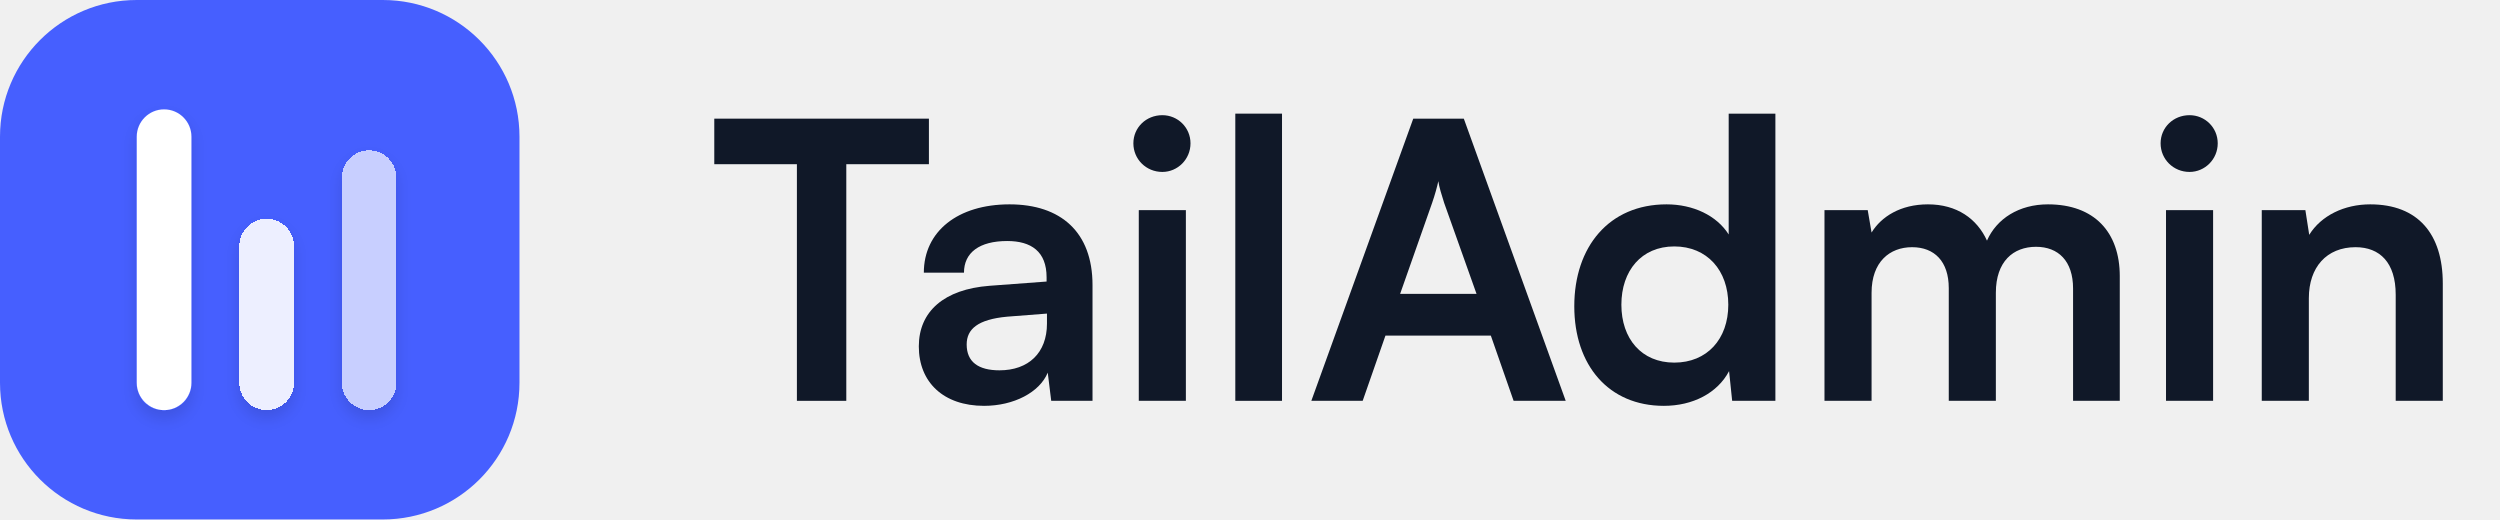
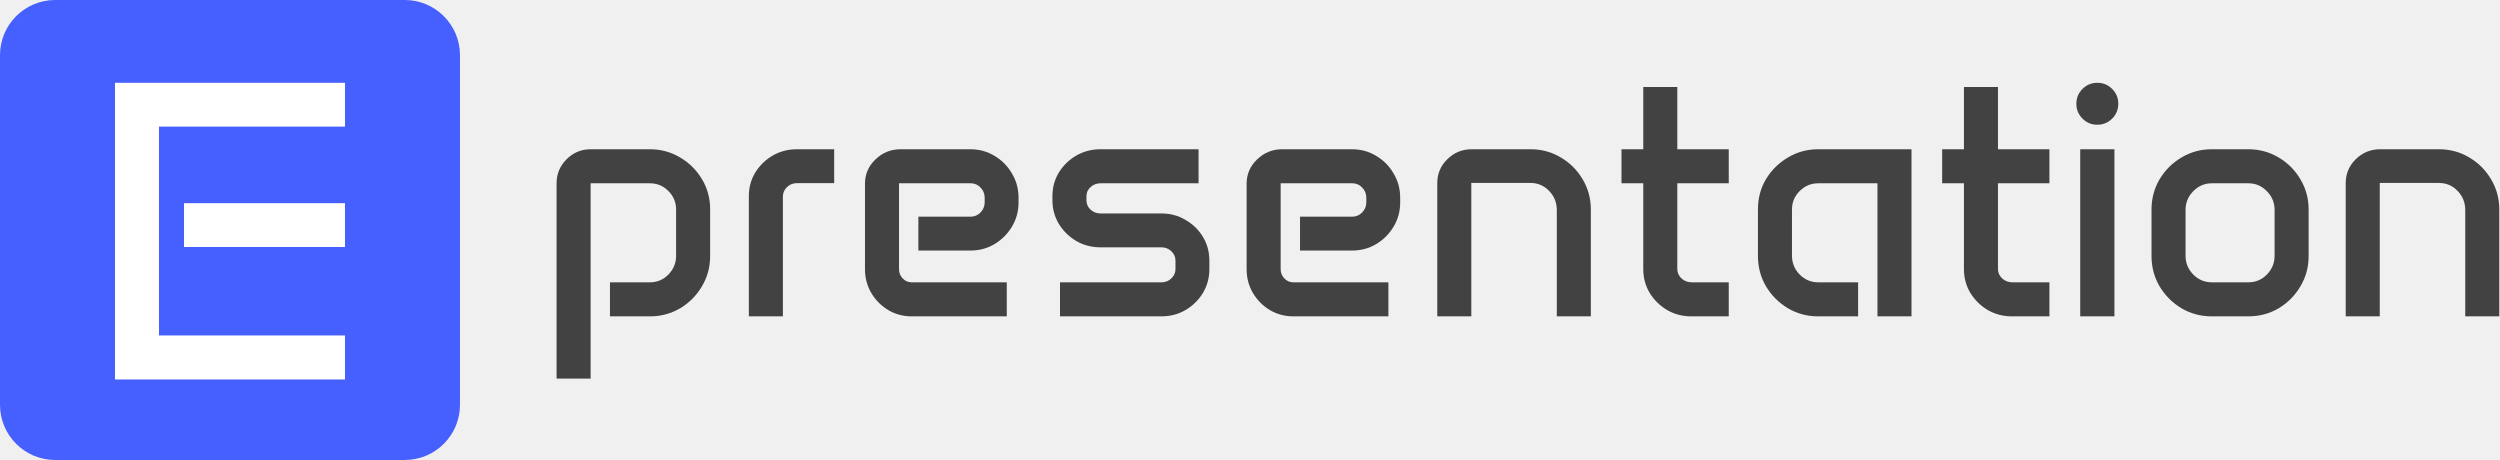
- <svg xmlns="http://www.w3.org/2000/svg" width="154" height="32" viewBox="0 0 154 32" fill="none">
-   <path d="M0 8.421C0 3.77 3.77 0 8.421 0H23.579C28.23 0 32 3.77 32 8.421V23.579C32 28.23 28.23 32 23.579 32H8.421C3.77 32 0 28.23 0 23.579V8.421Z" fill="#465FFF" />
-   <g filter="url(#filter0_d_1624_24907)">
-     <path d="M8.424 8.422C8.424 7.491 9.178 6.737 10.108 6.737V6.737C11.038 6.737 11.792 7.491 11.792 8.422V23.579C11.792 24.51 11.038 25.264 10.108 25.264V25.264C9.178 25.264 8.424 24.51 8.424 23.579V8.422Z" fill="white" />
-   </g>
-   <g filter="url(#filter1_d_1624_24907)">
-     <path d="M14.742 15.157C14.742 14.227 15.496 13.473 16.426 13.473V13.473C17.357 13.473 18.111 14.227 18.111 15.157V23.578C18.111 24.508 17.357 25.262 16.426 25.262V25.262C15.496 25.262 14.742 24.508 14.742 23.578V15.157Z" fill="white" fill-opacity="0.9" shape-rendering="crispEdges" />
-   </g>
-   <g filter="url(#filter2_d_1624_24907)">
-     <path d="M21.055 10.946C21.055 10.016 21.809 9.262 22.739 9.262V9.262C23.669 9.262 24.423 10.016 24.423 10.946V23.578C24.423 24.508 23.669 25.262 22.739 25.262V25.262C21.809 25.262 21.055 24.508 21.055 23.578V10.946Z" fill="white" fill-opacity="0.7" shape-rendering="crispEdges" />
-   </g>
-   <path d="M44 10.115H49.089V24.691H52.132V10.115H57.221V7.309H44V10.115Z" fill="#101828" />
-   <path d="M60.617 25C62.448 25 64.042 24.168 64.541 22.955L64.755 24.691H67.299V17.558C67.299 14.3 65.349 12.588 62.187 12.588C59.001 12.588 56.908 14.252 56.908 16.797H59.381C59.381 15.56 60.332 14.847 62.044 14.847C63.519 14.847 64.47 15.489 64.47 17.082V17.343L60.95 17.605C58.168 17.819 56.599 19.174 56.599 21.338C56.599 23.549 58.121 25 60.617 25ZM61.569 22.812C60.261 22.812 59.547 22.289 59.547 21.219C59.547 20.268 60.237 19.674 62.044 19.507L64.493 19.317V19.935C64.493 21.742 63.352 22.812 61.569 22.812Z" fill="#101828" />
-   <path d="M71.6 10.591C72.551 10.591 73.335 9.806 73.335 8.831C73.335 7.856 72.551 7.095 71.6 7.095C70.601 7.095 69.816 7.856 69.816 8.831C69.816 9.806 70.601 10.591 71.6 10.591ZM70.149 24.691H73.05V12.944H70.149V24.691Z" fill="#101828" />
-   <path d="M78.972 24.691V7H76.095V24.691H78.972Z" fill="#101828" />
-   <path d="M83.941 24.691L85.344 20.672H91.835L93.238 24.691H96.448L90.171 7.309H87.056L80.778 24.691H83.941ZM88.221 12.493C88.387 12.017 88.53 11.494 88.601 11.161C88.649 11.518 88.815 12.041 88.958 12.493L90.955 18.104H86.247L88.221 12.493Z" fill="#101828" />
-   <path d="M102.493 25C104.276 25 105.798 24.215 106.511 22.86L106.701 24.691H109.364V7H106.487V14.443C105.75 13.277 104.3 12.588 102.659 12.588C99.116 12.588 96.976 15.203 96.976 18.865C96.976 22.503 99.092 25 102.493 25ZM103.135 22.337C101.113 22.337 99.877 20.863 99.877 18.77C99.877 16.678 101.113 15.18 103.135 15.18C105.156 15.18 106.463 16.654 106.463 18.77C106.463 20.886 105.156 22.337 103.135 22.337Z" fill="#101828" />
-   <path d="M115.289 24.691V18.033C115.289 16.131 116.406 15.227 117.785 15.227C119.164 15.227 120.044 16.107 120.044 17.748V24.691H122.945V18.033C122.945 16.107 124.015 15.203 125.418 15.203C126.797 15.203 127.701 16.083 127.701 17.771V24.691H130.578V17.011C130.578 14.3 129.008 12.588 126.155 12.588C124.372 12.588 122.993 13.468 122.398 14.823C121.78 13.468 120.543 12.588 118.76 12.588C117.072 12.588 115.883 13.349 115.289 14.324L115.051 12.944H112.388V24.691H115.289Z" fill="#101828" />
-   <path d="M134.876 10.591C135.827 10.591 136.612 9.806 136.612 8.831C136.612 7.856 135.827 7.095 134.876 7.095C133.877 7.095 133.093 7.856 133.093 8.831C133.093 9.806 133.877 10.591 134.876 10.591ZM133.426 24.691H136.327V12.944H133.426V24.691Z" fill="#101828" />
-   <path d="M142.225 24.691V18.366C142.225 16.464 143.318 15.227 145.102 15.227C146.6 15.227 147.575 16.178 147.575 18.152V24.691H150.476V17.462C150.476 14.419 148.954 12.588 146.005 12.588C144.412 12.588 142.985 13.277 142.248 14.466L142.011 12.944H139.324V24.691H142.225Z" fill="#101828" />
-   <defs>
-     <filter id="filter0_d_1624_24907" x="7.424" y="6.237" width="5.368" height="20.526" filterUnits="userSpaceOnUse" color-interpolation-filters="sRGB">
-       <feFlood flood-opacity="0" result="BackgroundImageFix" />
-       <feColorMatrix in="SourceAlpha" type="matrix" values="0 0 0 0 0 0 0 0 0 0 0 0 0 0 0 0 0 0 127 0" result="hardAlpha" />
-       <feOffset dy="0.5" />
-       <feGaussianBlur stdDeviation="0.5" />
-       <feComposite in2="hardAlpha" operator="out" />
-       <feColorMatrix type="matrix" values="0 0 0 0 0 0 0 0 0 0 0 0 0 0 0 0 0 0 0.12 0" />
-       <feBlend mode="normal" in2="BackgroundImageFix" result="effect1_dropShadow_1624_24907" />
-       <feBlend mode="normal" in="SourceGraphic" in2="effect1_dropShadow_1624_24907" result="shape" />
-     </filter>
-     <filter id="filter1_d_1624_24907" x="13.742" y="12.973" width="5.368" height="13.79" filterUnits="userSpaceOnUse" color-interpolation-filters="sRGB">
-       <feFlood flood-opacity="0" result="BackgroundImageFix" />
-       <feColorMatrix in="SourceAlpha" type="matrix" values="0 0 0 0 0 0 0 0 0 0 0 0 0 0 0 0 0 0 127 0" result="hardAlpha" />
-       <feOffset dy="0.5" />
-       <feGaussianBlur stdDeviation="0.5" />
-       <feComposite in2="hardAlpha" operator="out" />
-       <feColorMatrix type="matrix" values="0 0 0 0 0 0 0 0 0 0 0 0 0 0 0 0 0 0 0.12 0" />
-       <feBlend mode="normal" in2="BackgroundImageFix" result="effect1_dropShadow_1624_24907" />
-       <feBlend mode="normal" in="SourceGraphic" in2="effect1_dropShadow_1624_24907" result="shape" />
-     </filter>
-     <filter id="filter2_d_1624_24907" x="20.055" y="8.762" width="5.368" height="18" filterUnits="userSpaceOnUse" color-interpolation-filters="sRGB">
-       <feFlood flood-opacity="0" result="BackgroundImageFix" />
-       <feColorMatrix in="SourceAlpha" type="matrix" values="0 0 0 0 0 0 0 0 0 0 0 0 0 0 0 0 0 0 127 0" result="hardAlpha" />
-       <feOffset dy="0.5" />
-       <feGaussianBlur stdDeviation="0.5" />
-       <feComposite in2="hardAlpha" operator="out" />
-       <feColorMatrix type="matrix" values="0 0 0 0 0 0 0 0 0 0 0 0 0 0 0 0 0 0 0.12 0" />
-       <feBlend mode="normal" in2="BackgroundImageFix" result="effect1_dropShadow_1624_24907" />
-       <feBlend mode="normal" in="SourceGraphic" in2="effect1_dropShadow_1624_24907" result="shape" />
-     </filter>
-   </defs>
+ <svg xmlns="http://www.w3.org/2000/svg" width="1087" height="200" viewBox="0 0 1087 200" fill="none">
+   <rect width="200" height="200" rx="24" fill="#465FFF" />
+   <path d="M50 36H150V55.051H69.13V145.859H150V165H50V36ZM80.009 88.344H150V107.395H80.009V88.344Z" fill="white" />
+   <path d="M1019.92 79.623C1019.92 75.555 1021.37 72.095 1024.27 69.243C1027.22 66.344 1030.75 64.894 1034.86 64.894H1060.46C1065.27 64.894 1069.67 66.087 1073.64 68.471C1077.62 70.809 1080.77 73.965 1083.11 77.939C1085.5 81.914 1086.69 86.309 1086.69 91.124V137.553H1071.89V91.335C1071.89 88.062 1070.77 85.28 1068.52 82.989C1066.33 80.698 1063.64 79.552 1060.46 79.552H1034.72V137.553H1019.92V79.623Z" fill="#424242" />
+   <path d="M935.481 91.124C935.481 86.309 936.65 81.914 938.988 77.939C941.372 73.965 944.552 70.809 948.526 68.471C952.5 66.087 956.895 64.894 961.711 64.894H977.561C982.377 64.894 986.772 66.087 990.746 68.471C994.72 70.809 997.876 73.965 1000.21 77.939C1002.6 81.914 1003.79 86.309 1003.79 91.124V111.323C1003.79 116.139 1002.6 120.534 1000.21 124.508C997.876 128.482 994.72 131.662 990.746 134.046C986.772 136.384 982.377 137.553 977.561 137.553H961.711C956.895 137.553 952.5 136.384 948.526 134.046C944.552 131.662 941.372 128.482 938.988 124.508C936.65 120.534 935.481 116.139 935.481 111.323V91.124ZM950.279 111.183C950.279 114.362 951.401 117.097 953.646 119.388C955.89 121.633 958.578 122.755 961.711 122.755H977.561C980.74 122.755 983.429 121.633 985.626 119.388C987.871 117.097 988.993 114.362 988.993 111.183V91.265C988.993 88.085 987.871 85.374 985.626 83.129C983.429 80.838 980.74 79.693 977.561 79.693H961.711C958.578 79.693 955.89 80.838 953.646 83.129C951.401 85.374 950.279 88.085 950.279 91.265V111.183Z" fill="#424242" />
+   <path d="M902.799 45.117C902.799 42.593 903.687 40.442 905.464 38.665C907.241 36.888 909.391 36 911.916 36C914.441 36 916.592 36.888 918.368 38.665C920.145 40.442 921.033 42.593 921.033 45.117C921.033 47.642 920.145 49.793 918.368 51.57C916.592 53.346 914.441 54.235 911.916 54.235C909.391 54.235 907.241 53.346 905.464 51.57C903.687 49.793 902.799 47.642 902.799 45.117ZM904.482 64.895H919.35V137.553H904.482V64.895Z" fill="#424242" />
+   <path d="M844.448 64.896H853.916V37.824H868.714V64.896H891.086V79.694H868.714V116.935C868.714 118.525 869.322 119.904 870.537 121.073C871.8 122.195 873.296 122.756 875.026 122.756H891.086V137.554H874.815C870.981 137.554 867.475 136.642 864.295 134.819C861.163 132.949 858.638 130.471 856.721 127.385C854.851 124.252 853.916 120.792 853.916 117.005V79.694H844.448V64.896Z" fill="#424242" />
+   <path d="M764.355 90.984C764.355 86.168 765.524 81.797 767.862 77.869C770.246 73.942 773.426 70.809 777.4 68.471C781.374 66.087 785.769 64.894 790.585 64.894H831.122V137.553H816.324V79.693H790.585C787.452 79.693 784.764 80.815 782.52 83.059C780.275 85.257 779.153 87.945 779.153 91.124V111.183C779.153 114.362 780.275 117.097 782.52 119.388C784.764 121.633 787.452 122.755 790.585 122.755H807.908V137.553H790.585C785.769 137.553 781.374 136.384 777.4 134.046C773.426 131.662 770.246 128.482 767.862 124.508C765.524 120.534 764.355 116.139 764.355 111.323V90.984Z" fill="#424242" />
+   <path d="M705.022 64.896H714.49V37.824H729.288V64.896H751.661V79.694H729.288V116.935C729.288 118.525 729.896 119.904 731.112 121.073C732.374 122.195 733.87 122.756 735.6 122.756H751.661V137.554H735.39C731.556 137.554 728.049 136.642 724.87 134.819C721.737 132.949 719.212 130.471 717.295 127.385C715.425 124.252 714.49 120.792 714.49 117.005V79.694H705.022V64.896Z" fill="#424242" />
+   <path d="M624.929 79.623C624.929 75.555 626.379 72.095 629.278 69.243C632.223 66.344 635.753 64.894 639.868 64.894H665.467C670.282 64.894 674.677 66.087 678.652 68.471C682.626 70.809 685.782 73.965 688.12 77.939C690.504 81.914 691.697 86.309 691.697 91.124V137.553H676.898V91.335C676.898 88.062 675.776 85.28 673.532 82.989C671.334 80.698 668.646 79.552 665.467 79.552H639.728V137.553H624.929V79.623Z" fill="#424242" />
+   <path d="M542.031 79.903C542.031 75.742 543.551 72.212 546.59 69.313C549.629 66.367 553.276 64.894 557.531 64.894H587.829C591.709 64.894 595.216 65.853 598.349 67.77C601.528 69.64 604.053 72.188 605.923 75.415C607.84 78.594 608.799 82.124 608.799 86.005V88.039C608.799 91.873 607.84 95.379 605.923 98.559C604.053 101.691 601.528 104.216 598.349 106.133C595.216 108.003 591.709 108.938 587.829 108.938H565.246V94.21H587.969C589.652 94.21 591.078 93.603 592.247 92.387C593.463 91.171 594.071 89.698 594.071 87.969V86.005C594.071 84.228 593.463 82.732 592.247 81.516C591.078 80.3 589.652 79.693 587.969 79.693H556.83V117.004C556.83 118.593 557.367 119.949 558.443 121.072C559.518 122.194 560.827 122.755 562.37 122.755H603.679V137.553H562.37C558.63 137.553 555.217 136.641 552.131 134.818C549.045 132.947 546.59 130.469 544.767 127.384C542.943 124.251 542.031 120.814 542.031 117.074V79.903Z" fill="#424242" />
+   <path d="M457.591 85.303C457.591 81.516 458.526 78.08 460.396 74.994C462.313 71.908 464.838 69.453 467.97 67.63C471.15 65.806 474.656 64.894 478.49 64.894H521.132V79.693H478.49C476.807 79.693 475.358 80.254 474.142 81.376C472.973 82.451 472.389 83.76 472.389 85.303V87.057C472.389 88.646 472.973 90.002 474.142 91.124C475.358 92.247 476.807 92.808 478.49 92.808H505.001C508.835 92.808 512.318 93.743 515.451 95.613C518.63 97.436 521.155 99.891 523.025 102.977C524.896 106.063 525.831 109.499 525.831 113.287V117.074C525.831 120.814 524.896 124.251 523.025 127.384C521.155 130.469 518.63 132.947 515.451 134.818C512.318 136.641 508.835 137.553 505.001 137.553H460.887V122.755H505.001C506.684 122.755 508.11 122.194 509.279 121.072C510.495 119.949 511.103 118.593 511.103 117.004V113.357C511.103 111.72 510.495 110.341 509.279 109.219C508.11 108.097 506.684 107.536 505.001 107.536H478.49C474.656 107.536 471.15 106.624 467.97 104.801C464.838 102.93 462.313 100.452 460.396 97.366C458.526 94.234 457.591 90.797 457.591 87.057V85.303Z" fill="#424242" />
+   <path d="M376.095 79.903C376.095 75.742 377.615 72.212 380.654 69.313C383.693 66.367 387.34 64.894 391.595 64.894H421.893C425.773 64.894 429.28 65.853 432.413 67.77C435.592 69.64 438.117 72.188 439.987 75.415C441.904 78.594 442.863 82.124 442.863 86.005V88.039C442.863 91.873 441.904 95.379 439.987 98.559C438.117 101.691 435.592 104.216 432.413 106.133C429.28 108.003 425.773 108.938 421.893 108.938H399.31V94.21H422.033C423.716 94.21 425.142 93.603 426.311 92.387C427.527 91.171 428.135 89.698 428.135 87.969V86.005C428.135 84.228 427.527 82.732 426.311 81.516C425.142 80.3 423.716 79.693 422.033 79.693H390.894V117.004C390.894 118.593 391.431 119.949 392.507 121.072C393.582 122.194 394.891 122.755 396.434 122.755H437.743V137.553H396.434C392.694 137.553 389.281 136.641 386.195 134.818C383.109 132.947 380.654 130.469 378.831 127.384C377.007 124.251 376.095 120.814 376.095 117.074V79.903Z" fill="#424242" />
+   <path d="M325.599 85.233C325.599 81.493 326.534 78.08 328.405 74.994C330.322 71.908 332.846 69.453 335.979 67.63C339.158 65.806 342.665 64.894 346.499 64.894H362.7V79.623H346.499C344.816 79.623 343.366 80.207 342.151 81.376C340.982 82.498 340.397 83.877 340.397 85.514V137.553H325.599V85.233Z" fill="#424242" />
+   <path d="M242 79.693C242 75.625 243.449 72.142 246.348 69.243C249.247 66.344 252.73 64.894 256.798 64.894H282.537C287.353 64.894 291.748 66.087 295.722 68.471C299.697 70.809 302.853 73.942 305.19 77.869C307.575 81.797 308.767 86.168 308.767 90.984V111.323C308.767 116.139 307.575 120.534 305.19 124.508C302.853 128.482 299.697 131.662 295.722 134.046C291.748 136.384 287.353 137.553 282.537 137.553H265.214V122.755H282.537C285.717 122.755 288.405 121.633 290.603 119.388C292.847 117.097 293.969 114.362 293.969 111.183V91.124C293.969 87.945 292.847 85.257 290.603 83.059C288.405 80.815 285.717 79.693 282.537 79.693H256.798V164.624H242V79.693Z" fill="#424242" />
</svg>
